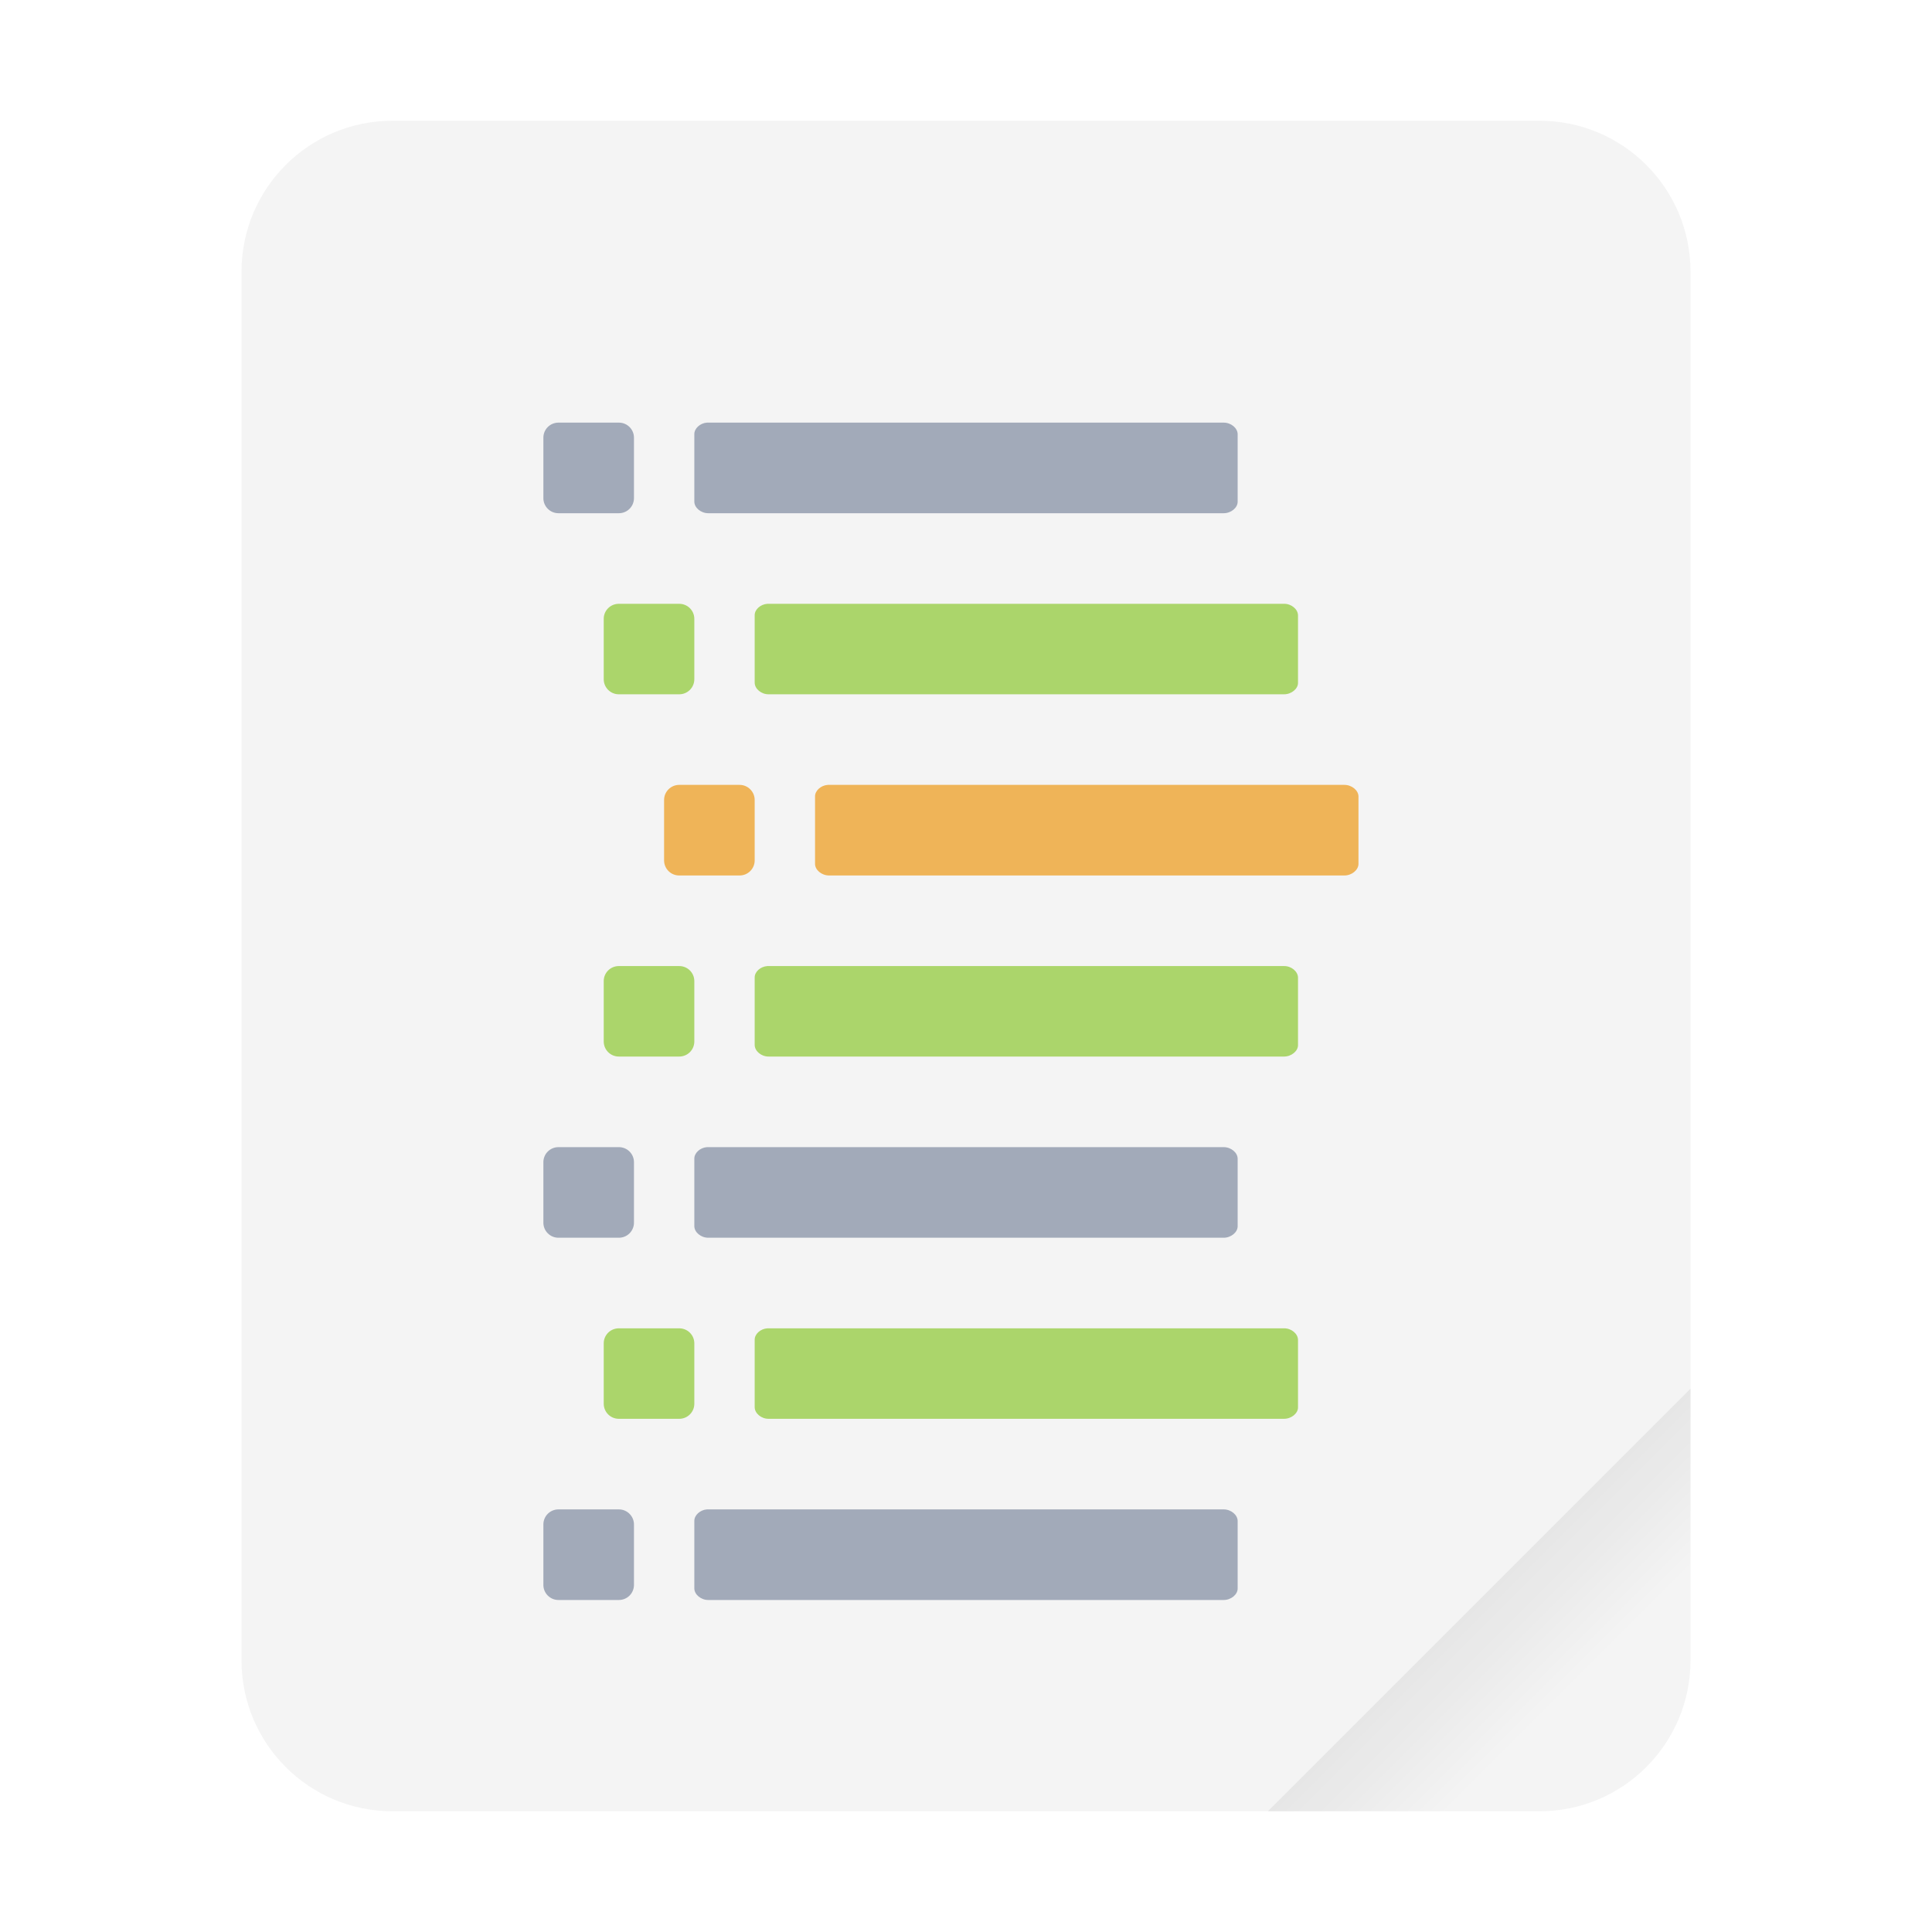
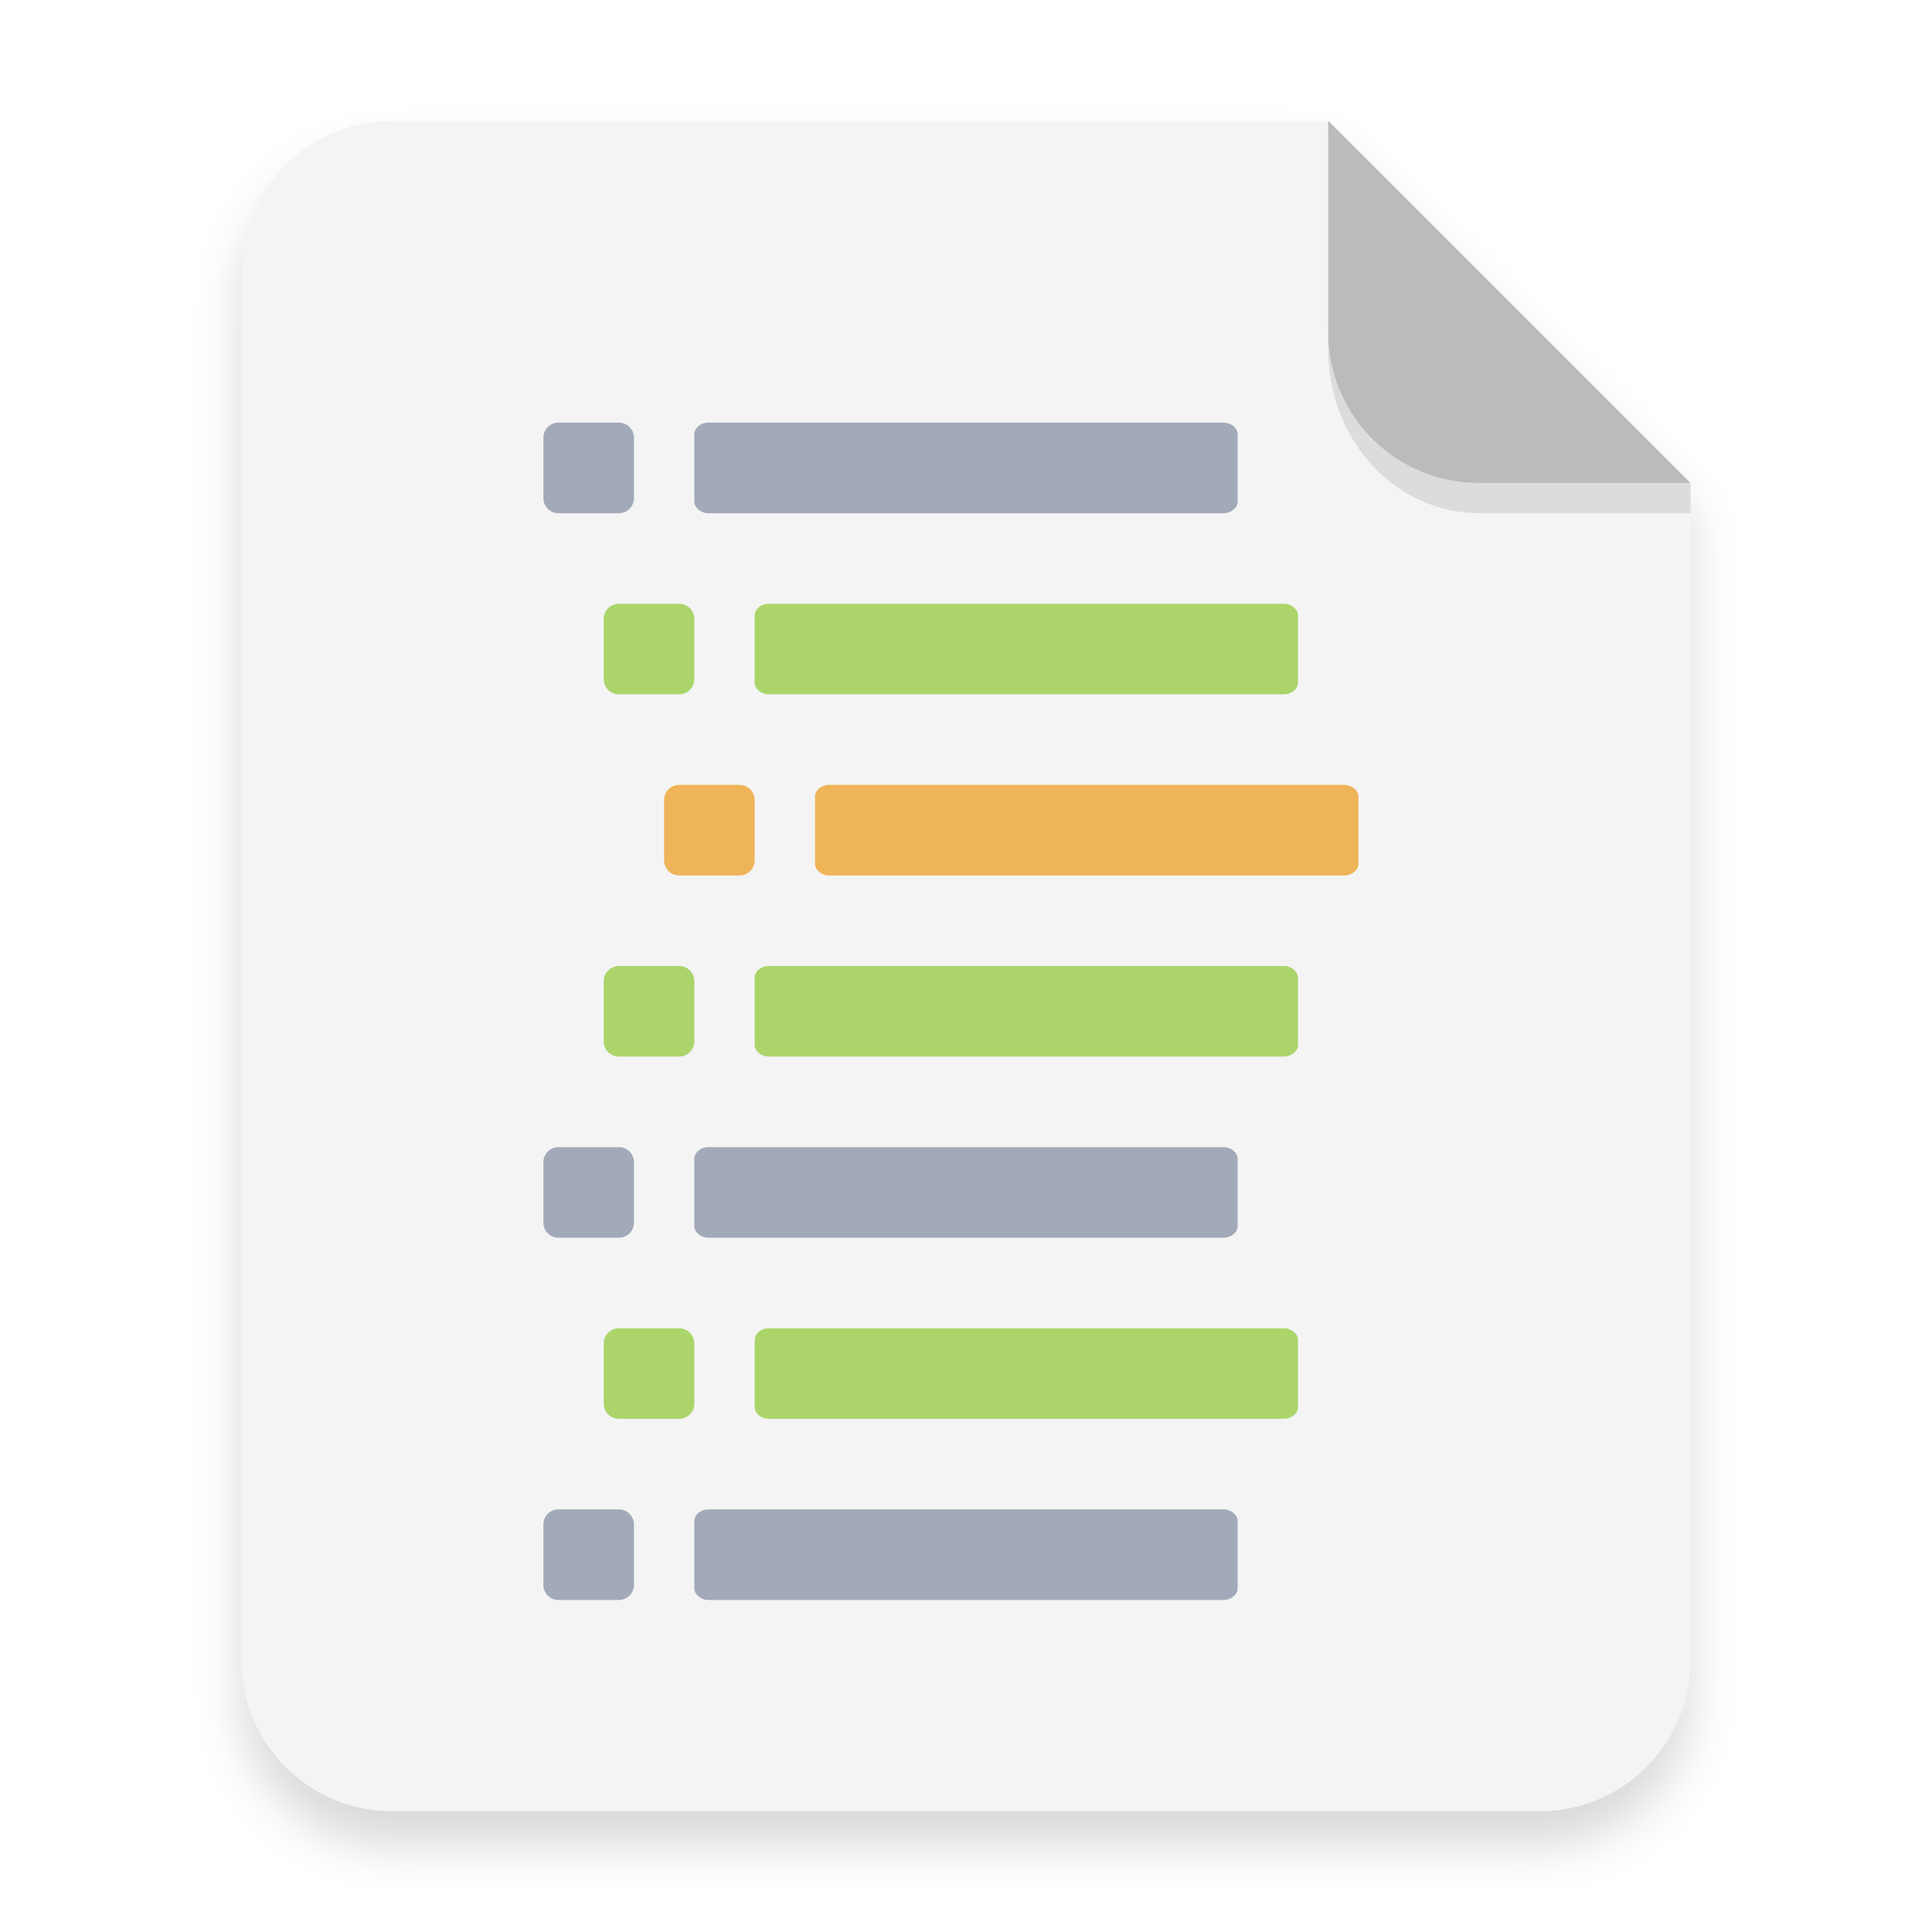
<svg xmlns="http://www.w3.org/2000/svg" width="64" height="64" version="1.1" viewBox="0 0 16.933 16.933">
  <defs>
-     <linearGradient id="a" x1="49.571" x2="51.714" y1="52.714" y2="54.857" gradientTransform="matrix(2.3333,0,0,2.3333,-68.667,-72.001)" gradientUnits="userSpaceOnUse">
-       <stop offset="0" />
-       <stop stop-opacity="0" offset="1" />
-     </linearGradient>
+     <filter id="a" x="-.039" y="-.033" width="1.078" height="1.067" color-interpolation-filters="sRGB">
+       <feGaussianBlur stdDeviation="0.206" />
+     </filter>
  </defs>
-   <g transform="scale(.26458)">
-     <rect x="8" y="4" width="48" height="56" ry="5" fill="#f4f4f4" style="paint-order:stroke fill markers" />
-     <path d="m56 46-14 14h9c2.77 0 5-2.23 5-5z" fill="url(#a)" fill-rule="evenodd" opacity=".1" stroke-width="8.819" style="paint-order:stroke fill markers" />
+   <path d="m3.439 1.354c-0.733 0-1.323 0.59-1.323 1.323v12.171c0 0.733 0.59 1.323 1.323 1.323h10.054c0.733 0 1.323-0.59 1.323-1.323v-10.319l-3.175-3.175z" filter="url(#a)" opacity=".15" stroke-width=".265" style="paint-order:stroke fill markers" />
+   <g fill-rule="evenodd">
+     <path transform="scale(.26458)" d="m13 4c-2.77 0-5 2.23-5 5v46c0 2.77 2.23 5 5 5h38c2.77 0 5-2.23 5-5v-39l-12-12z" fill="#f4f4f4" style="paint-order:stroke fill markers" />
+     <path d="m14.816 4.233-3.175-3.175v1.852c0 0.733 0.59 1.323 1.323 1.323z" fill="#bbb" style="paint-order:stroke fill markers" />
  </g>
+   <path d="m11.641 2.91v0.155c0 0.794 0.59 1.433 1.323 1.433h1.852l1.42e-4 -0.265-1.852 5e-5c-0.733 1.98e-5 -1.323-0.59-1.323-1.323z" opacity=".1" stroke-width="1.041" style="paint-order:stroke fill markers" />
  <g transform="translate(-.13159 .92509)">
    <path d="m5.026 9.129h0.53c0.073 0 0.132 0.059 0.132 0.132v0.53a0.132 0.132 0 0 1-0.133 0.132h-0.529a0.132 0.132 0 0 1-0.132-0.132v-0.53c0-0.073 0.059-0.132 0.132-0.132zm1.302 0c-0.06 4e-3 -0.112 0.051-0.111 0.102v0.59c0 0.054 0.058 0.102 0.122 0.102h4.518c0.064 0 0.123-0.048 0.122-0.102v-0.59c0-0.054-0.058-0.102-0.122-0.102h-4.528z" color="#000000" fill="#a2aab9" overflow="visible" />
    <path d="m5.555 10.717h0.53c0.073 0 0.132 0.059 0.132 0.132v0.529a0.132 0.132 0 0 1-0.133 0.132h-0.529a0.132 0.132 0 0 1-0.132-0.132v-0.53c0-0.072 0.059-0.131 0.132-0.131zm1.302 0c-0.06 4e-3 -0.112 0.05-0.111 0.101v0.59c0 0.054 0.058 0.103 0.123 0.102h4.517c0.064 0 0.123-0.048 0.122-0.101v-0.59c0-0.054-0.058-0.103-0.122-0.102z" color="#000000" fill="#abd56b" overflow="visible" />
    <path d="m5.026 12.304h0.53c0.073 0 0.132 0.06 0.132 0.132v0.53a0.132 0.132 0 0 1-0.133 0.132h-0.529a0.132 0.132 0 0 1-0.132-0.132v-0.53c0-0.073 0.059-0.132 0.132-0.132zm1.302 0c-0.06 4e-3 -0.112 0.051-0.111 0.102v0.59c0 0.054 0.058 0.102 0.122 0.102h4.518c0.064 0 0.123-0.048 0.122-0.102v-0.59c0-0.054-0.058-0.102-0.122-0.102h-4.528zm-1.302-9.525h0.53c0.073 0 0.132 0.059 0.132 0.132v0.53a0.132 0.132 0 0 1-0.133 0.132h-0.529a0.132 0.132 0 0 1-0.132-0.132v-0.53c0-0.073 0.059-0.132 0.132-0.132zm1.302 0c-0.06 4e-3 -0.112 0.051-0.111 0.102v0.59c0 0.054 0.058 0.102 0.122 0.102h4.518c0.064 0 0.123-0.048 0.122-0.102v-0.59c0-0.054-0.058-0.102-0.122-0.102h-4.528z" color="#000000" fill="#a2aab9" overflow="visible" />
    <path d="m5.555 4.367h0.53c0.073 0 0.132 0.059 0.132 0.132v0.529a0.132 0.132 0 0 1-0.133 0.132h-0.529a0.132 0.132 0 0 1-0.132-0.132v-0.53c0-0.072 0.059-0.131 0.132-0.131zm1.302 0c-0.06 4e-3 -0.112 0.05-0.111 0.101v0.59c0 0.054 0.058 0.103 0.123 0.102h4.517c0.064 0 0.123-0.048 0.122-0.101v-0.59c0-0.054-0.058-0.103-0.122-0.102zm-1.302 3.175h0.53c0.073 0 0.132 0.059 0.132 0.132v0.529a0.132 0.132 0 0 1-0.133 0.132h-0.529a0.132 0.132 0 0 1-0.132-0.132v-0.53c0-0.072 0.059-0.131 0.132-0.131zm1.302 0c-0.06 4e-3 -0.112 0.05-0.111 0.101v0.59c0 0.054 0.058 0.103 0.123 0.102h4.517c0.064 0 0.123-0.048 0.122-0.101v-0.59c0-0.054-0.058-0.103-0.122-0.102z" color="#000000" fill="#abd56b" overflow="visible" />
    <path d="m6.084 5.954h0.53c0.073 0 0.132 0.06 0.132 0.132v0.53a0.132 0.132 0 0 1-0.132 0.132h-0.53a0.132 0.132 0 0 1-0.132-0.132v-0.53c0-0.073 0.06-0.132 0.132-0.132zm1.303 0c-0.061 4e-3 -0.113 0.051-0.112 0.102v0.59c0 0.054 0.058 0.102 0.123 0.102h4.517c0.064 0 0.123-0.048 0.123-0.102v-0.59c0-0.054-0.059-0.102-0.123-0.102z" color="#000000" fill="#efb458" overflow="visible" />
  </g>
</svg>
